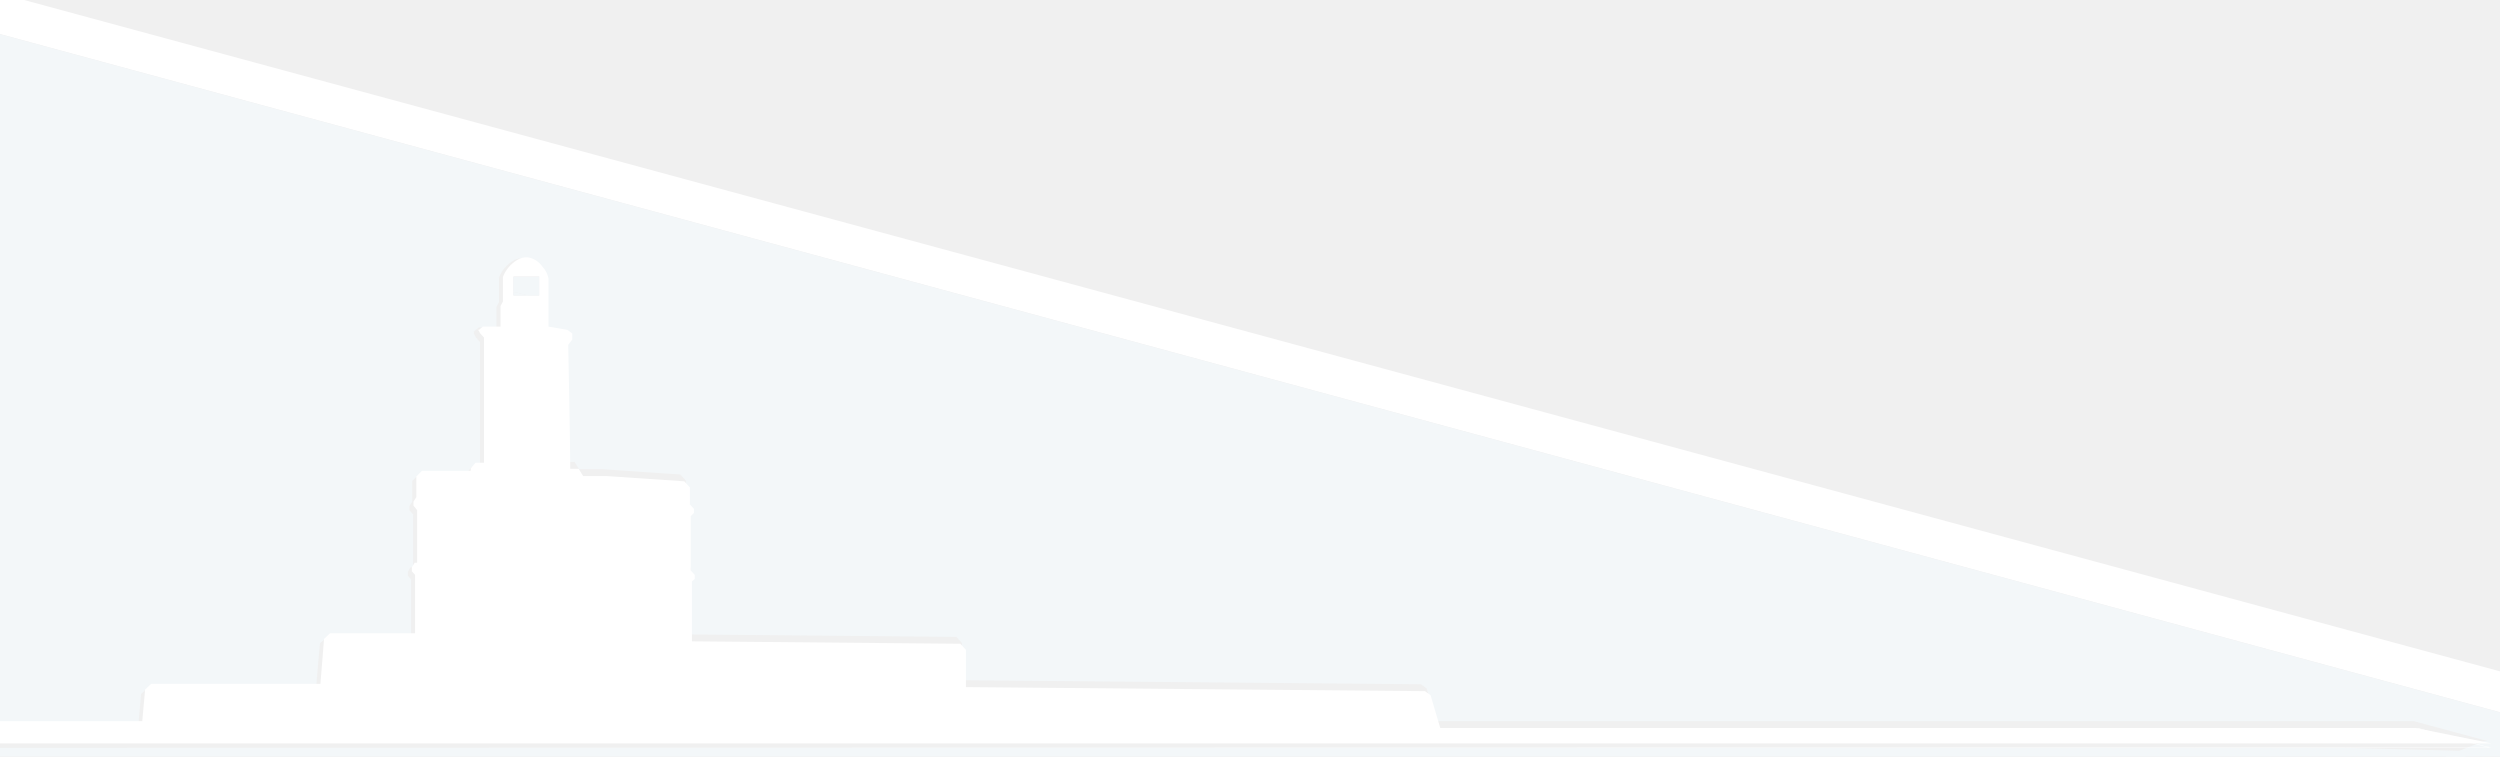
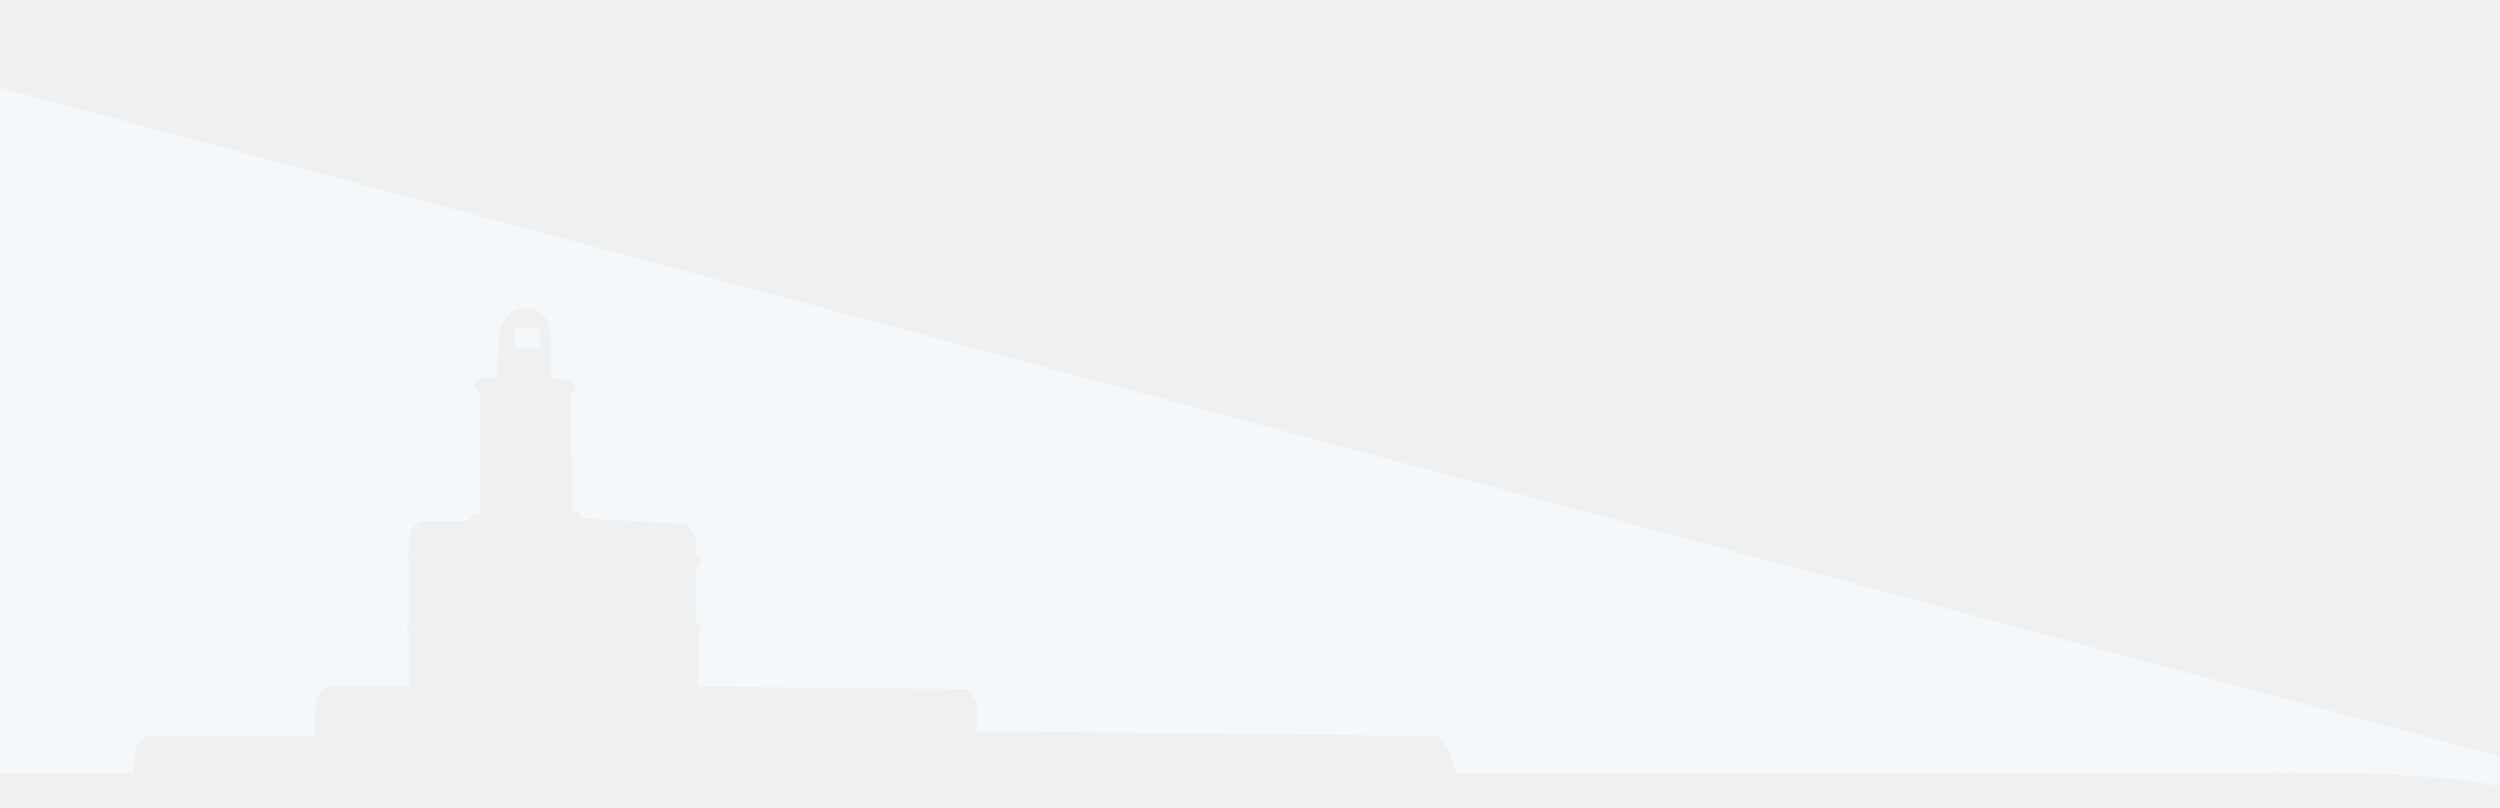
- <svg xmlns="http://www.w3.org/2000/svg" width="1920" height="581" viewBox="0 0 1920 581" fill="none">
-   <g clip-path="url(#clip0_173_21)">
-     <path d="M-129.023 -40V1188.4L2136.67 574.356L-129.023 -40ZM-98.075 -0.494L2020.92 574.356L-98.695 1148.58L-98.075 -0.494Z" fill="white" />
-     <path d="M-98.697 -0.494V1148.58L2020.3 574.356L-98.697 -0.494ZM1857.83 588.976L-70.225 1111.26V574.356V557.247H106.179L108.344 532.984L112.987 528.629H242.968C242.968 522.408 245.753 494.101 245.753 494.101L250.395 489.746H315.695C315.695 486.013 315.695 465.794 315.695 444.952L313.22 442.153V439.042L315.385 435.621H317.242C317.242 415.09 317.242 396.737 317.242 395.182L314.457 391.76V388.649L316.624 385.228V369.363L320.957 365.009H358.403V363.142L362.117 358.787H368.616C368.616 351.944 368.616 274.177 368.616 274.177C368.616 274.177 368.616 265.467 368.616 262.668L365.521 259.246L363.974 256.135V254.58L367.687 251.47H381.304V235.605L383.161 232.183V217.874V213.208C385.342 207.739 389.259 203.146 394.303 200.143C396.72 198.679 399.538 198.026 402.349 198.277C404.592 198.645 406.738 199.469 408.654 200.7C410.57 201.93 412.215 203.54 413.491 205.431C415.865 207.929 417.476 211.061 418.133 214.453V218.185V233.428V235.916V251.47L432.678 253.958L436.392 256.758V252.714V255.513L433.297 259.557C433.297 262.046 433.297 333.28 434.845 354.743H441.343L444.748 360.343H462.698L522.427 364.386L526.76 369.053C526.76 369.053 526.76 374.03 526.76 382.117L529.855 385.539V388.649L527.378 391.138C527.378 402.958 527.378 417.89 527.378 432.821L530.473 436.242V439.353L528.307 441.22C528.307 463.928 528.307 483.836 528.307 487.257L734.42 489.124L738.753 493.79C738.753 493.79 738.753 516.498 738.753 522.408L1091.25 525.519L1095.58 528.629L1103.01 553.826H1624.79H1853.8L1910.13 569.068H1907.65L1857.83 588.976Z" fill="#F3F7F9" />
-     <path d="M1746.11 589.287H1628.81H1106.1L1098.68 609.506L1094.34 612.617L741.848 615.417C741.848 621.638 741.848 644.345 741.848 644.345L737.515 649.012L531.403 650.878C531.403 654.611 531.403 677.319 531.403 701.893L533.569 704.07V706.87L530.474 710.603C530.474 723.356 530.474 736.421 530.474 746.997L532.95 749.486V752.597L529.856 756.018C529.856 764.106 529.856 769.083 529.856 769.083L525.522 773.438L465.793 777.482H447.843L444.439 783.392H437.94C437.94 804.856 436.392 876.712 436.392 878.578L439.487 882.622V885.422L435.774 888.533L421.538 891.021V906.263V909.063V924.305V928.349C420.74 932.288 418.824 935.911 416.023 938.781C413.223 941.651 409.657 943.646 405.754 944.525C400.493 944.525 393.066 942.969 386.567 929.282V924.927V910.618L384.71 906.886V891.332L371.402 889.777L367.379 886.666V885.111L368.926 882L372.021 878.578C372.021 875.468 372.021 867.069 372.021 867.069C372.021 867.069 372.021 789.302 370.473 782.459H363.975L360.261 777.793V781.526H322.814L318.481 777.171C318.481 777.171 318.481 765.04 318.481 761.307L316.315 757.885V754.774L319.1 751.352C319.1 751.352 319.1 734.555 319.1 716.202H316.934L314.768 713.091V709.98L317.243 706.87C317.243 684.473 317.243 661.454 317.243 657.41H251.944L247.302 653.367C247.302 653.367 245.135 625.06 244.516 618.838H114.535L109.893 614.483L107.726 595.508H-68.677V578.71V1111.26L1857.83 588.976L1746.11 589.287Z" fill="white" />
-     <path d="M1856.59 588.976H1857.83L1910.75 574.356H1910.44L1856.59 588.976Z" fill="#F3F7F9" />
-     <path d="M1910.13 574.356L1856.28 588.976H1856.59L1910.44 574.356H1910.13Z" fill="#F3F7F9" />
-     <path d="M1802.12 574.356H-70.222V591.154H106.181L108.347 610.129L112.99 614.484H242.97C242.97 620.705 245.755 649.012 245.755 649.012L250.397 653.056H316.626C316.626 657.1 316.626 680.119 316.626 702.516L314.151 705.626V708.737L316.316 711.847H318.483C318.483 730.2 318.483 745.754 318.483 746.998L315.698 750.42V753.53L317.864 756.952C317.864 760.685 317.864 772.816 317.864 772.816L322.197 777.171H359.644V778.727L363.358 783.393H369.857C369.857 790.236 371.404 868.003 371.404 868.003C371.404 868.003 371.404 876.401 371.404 879.512L368.31 882.934L366.762 886.045V887.6L370.785 890.71L384.092 892.266V907.819L385.949 911.552V920.573L392.449 918.707V916.218H401.423L418.754 911.552V908.752V893.51L432.99 891.022L436.704 887.911V885.111L433.609 881.067C433.609 878.268 433.609 807.345 435.156 785.881H441.656L445.06 779.971H463.01L522.739 775.927L527.071 771.572C527.071 771.572 527.071 766.595 527.071 758.507L530.166 755.085V751.975L527.691 749.486C527.691 738.91 527.691 725.845 527.691 713.092L530.786 709.359V706.559L528.619 704.382C528.619 679.808 528.619 657.1 528.619 653.367L734.732 651.501L739.064 646.834C739.064 646.834 739.064 624.127 739.064 617.906L1091.56 615.106L1095.89 611.995L1103.32 591.776H1626.03H1853.5L1907.35 577.155L1802.12 574.356Z" fill="#F3F7F9" />
-     <path d="M1856.9 559.114H1855.04L1910.75 574.045H1911.99L1910.75 574.356H1913.22L1856.9 559.114Z" fill="white" />
-     <path d="M1855.04 559.114H1627.89H1106.11L1098.68 533.917L1094.35 530.807L741.849 527.696C741.849 521.785 741.849 499.078 741.849 499.078L737.517 494.412L531.404 492.546C531.404 489.124 531.404 469.215 531.404 446.507L533.571 444.641V441.531L530.476 438.109C530.476 423.178 530.476 407.002 530.476 396.426L532.951 393.937V390.827L529.857 387.405C529.857 379.317 529.857 374.34 529.857 374.34L525.524 369.674L465.795 365.63H447.844L444.441 360.031H437.942C437.942 338.567 436.394 266.711 436.394 264.845L439.489 260.801V258.001V256.135L435.775 253.336L421.23 250.847V235.294V232.805V217.563V213.83C420.574 210.438 418.963 207.307 416.588 204.809C415.312 202.918 413.666 201.308 411.75 200.077C409.835 198.847 407.69 198.023 405.446 197.654C402.635 197.403 399.817 198.057 397.399 199.521C392.355 202.524 388.439 207.117 386.258 212.586V217.252V231.561L384.402 234.982V250.847H370.785L367.071 253.957V252.713L368.618 255.824L371.713 259.246C371.713 262.045 371.713 270.755 371.713 270.755C371.713 270.755 371.713 348.522 371.713 355.365H365.214L361.501 359.72V361.586H324.053L319.721 365.941V381.806L317.554 385.227V388.338L320.339 391.76C320.339 393.315 320.339 411.668 320.339 432.199H318.483L316.316 435.62V438.731L318.792 441.531C318.792 462.372 318.792 482.591 318.792 486.324H253.492L248.85 490.679C248.85 490.679 246.684 518.986 246.065 525.207H116.083L111.441 529.562L109.275 553.825H-67.127V570.934H1913.54L1855.04 559.114ZM414.111 226.895H394.305V212.275H414.111V226.895Z" fill="white" />
-     <path d="M1685.45 574.356V574.044L-11.425 574.356H348.189H1685.45Z" fill="white" />
-     <path d="M1685.45 574.356H1801.81L1801.5 574.044H1685.45V574.356Z" fill="white" />
-     <path d="M1910.75 574.044L1911.06 574.356H1910.44H1910.75L1911.98 574.044H1910.75Z" fill="white" />
-     <path d="M1801.81 574.356H1911.06L1910.75 574.044H1801.5L1801.81 574.356Z" fill="white" />
-     <path d="M1911.18 573.139L1910.3 573.378L1910.37 573.67L1911.25 573.43L1911.18 573.139Z" fill="white" />
-     <path d="M405.136 226.895L394.304 224.095V226.895H405.136Z" fill="#F3F7F9" />
-     <path d="M414.111 226.895V212.586H394.304V224.095L405.136 226.895H414.111Z" fill="#F3F7F9" />
+ <svg xmlns="http://www.w3.org/2000/svg" version="1.1" id="Livello_1" x="0px" y="0px" viewBox="0 0 1920 620" style="enable-background:new 0 0 1920 620;" xml:space="preserve">
+   <style type="text/css">
+ 	.st0{fill:none;}
+ 	.st1{fill:#F3F7F9;}
+ </style>
+   <g>
+     <path class="st0" d="M414.7,267.5c-3.9,0-15.4,0-19.3,0c0-1.9,0-13.3,0-15.2h19.3V267.5z" />
+     <polygon class="st0" points="1920,580.8 1920,0 0,0 0,67.5  " />
+     <path class="st1" d="M0,593.7h102.6l1.9-20.9l3.9-3.8l3.9-3.8h129.1c0-9.5,1.9-30.4,1.9-30.4l3.9-3.8l3.9-3.8h63.6   c0-7.6,0-24.7,0-41.7l-1.9-1.9v-3.8l1.9-3.8v-1.9c0-20.9,0-37.9,0-39.8l-1.9-3.8v-3.8l1.9-3.8v-15.2l3.9-3.8l3.9-3.8h36.6l1.9-1.9   l3.9-3.8h3.9c0-28.5,0-81.6,0-92.9c-1.9-1.9-5.8-5.7-3.9-7.6l3.9-3.8h1.9H382c0-3.8-1.9-17.1,1.9-19c-1.9-13.3,0-32.2,17.3-34.1   c28.9-3.8,21.2,36,21.2,53.1c3.9,0,17.3,1.9,19.3,5.7c0,1.9,0,3.8,0,3.8l-3.9,3.8c0,1.9,1.9,64.5,1.9,89.2h3.9l3.9,5.7   c11.6,0,65.5,3.8,79,3.8l3.9,3.8c0,0,0,0,0,1.9l3.9,3.8c0,0,0,7.6,0,13.3l3.9,3.8v3.8l-3.9,3.8c0,11.4,0,26.6,0,41.7l3.9,3.8v3.8   l-1.9,1.9c0,17.1,0,32.2,0,39.8l206.2,1.9l3.9,3.8c0,0,0,0,0,1.9l3.9,3.8c0,0,0,15.2,0,22.8l354.5,3.8l3.8,3.8l1.9,3.8l1.9,1.9   l5.8,19h527.9c41.2,1.7,209.3-5.7,274.1,10.2v-23.1L0,67.5V593.7z" />
+     <path class="st1" d="M395.5,267.5c3.9,0,15.4,0,19.3,0v-15.2h-19.3C395.5,254.2,395.5,265.6,395.5,267.5z" />
  </g>
-   <defs>
-     <clipPath id="clip0_173_21">
-       <rect width="1920" height="581" fill="white" />
-     </clipPath>
-   </defs>
</svg>
